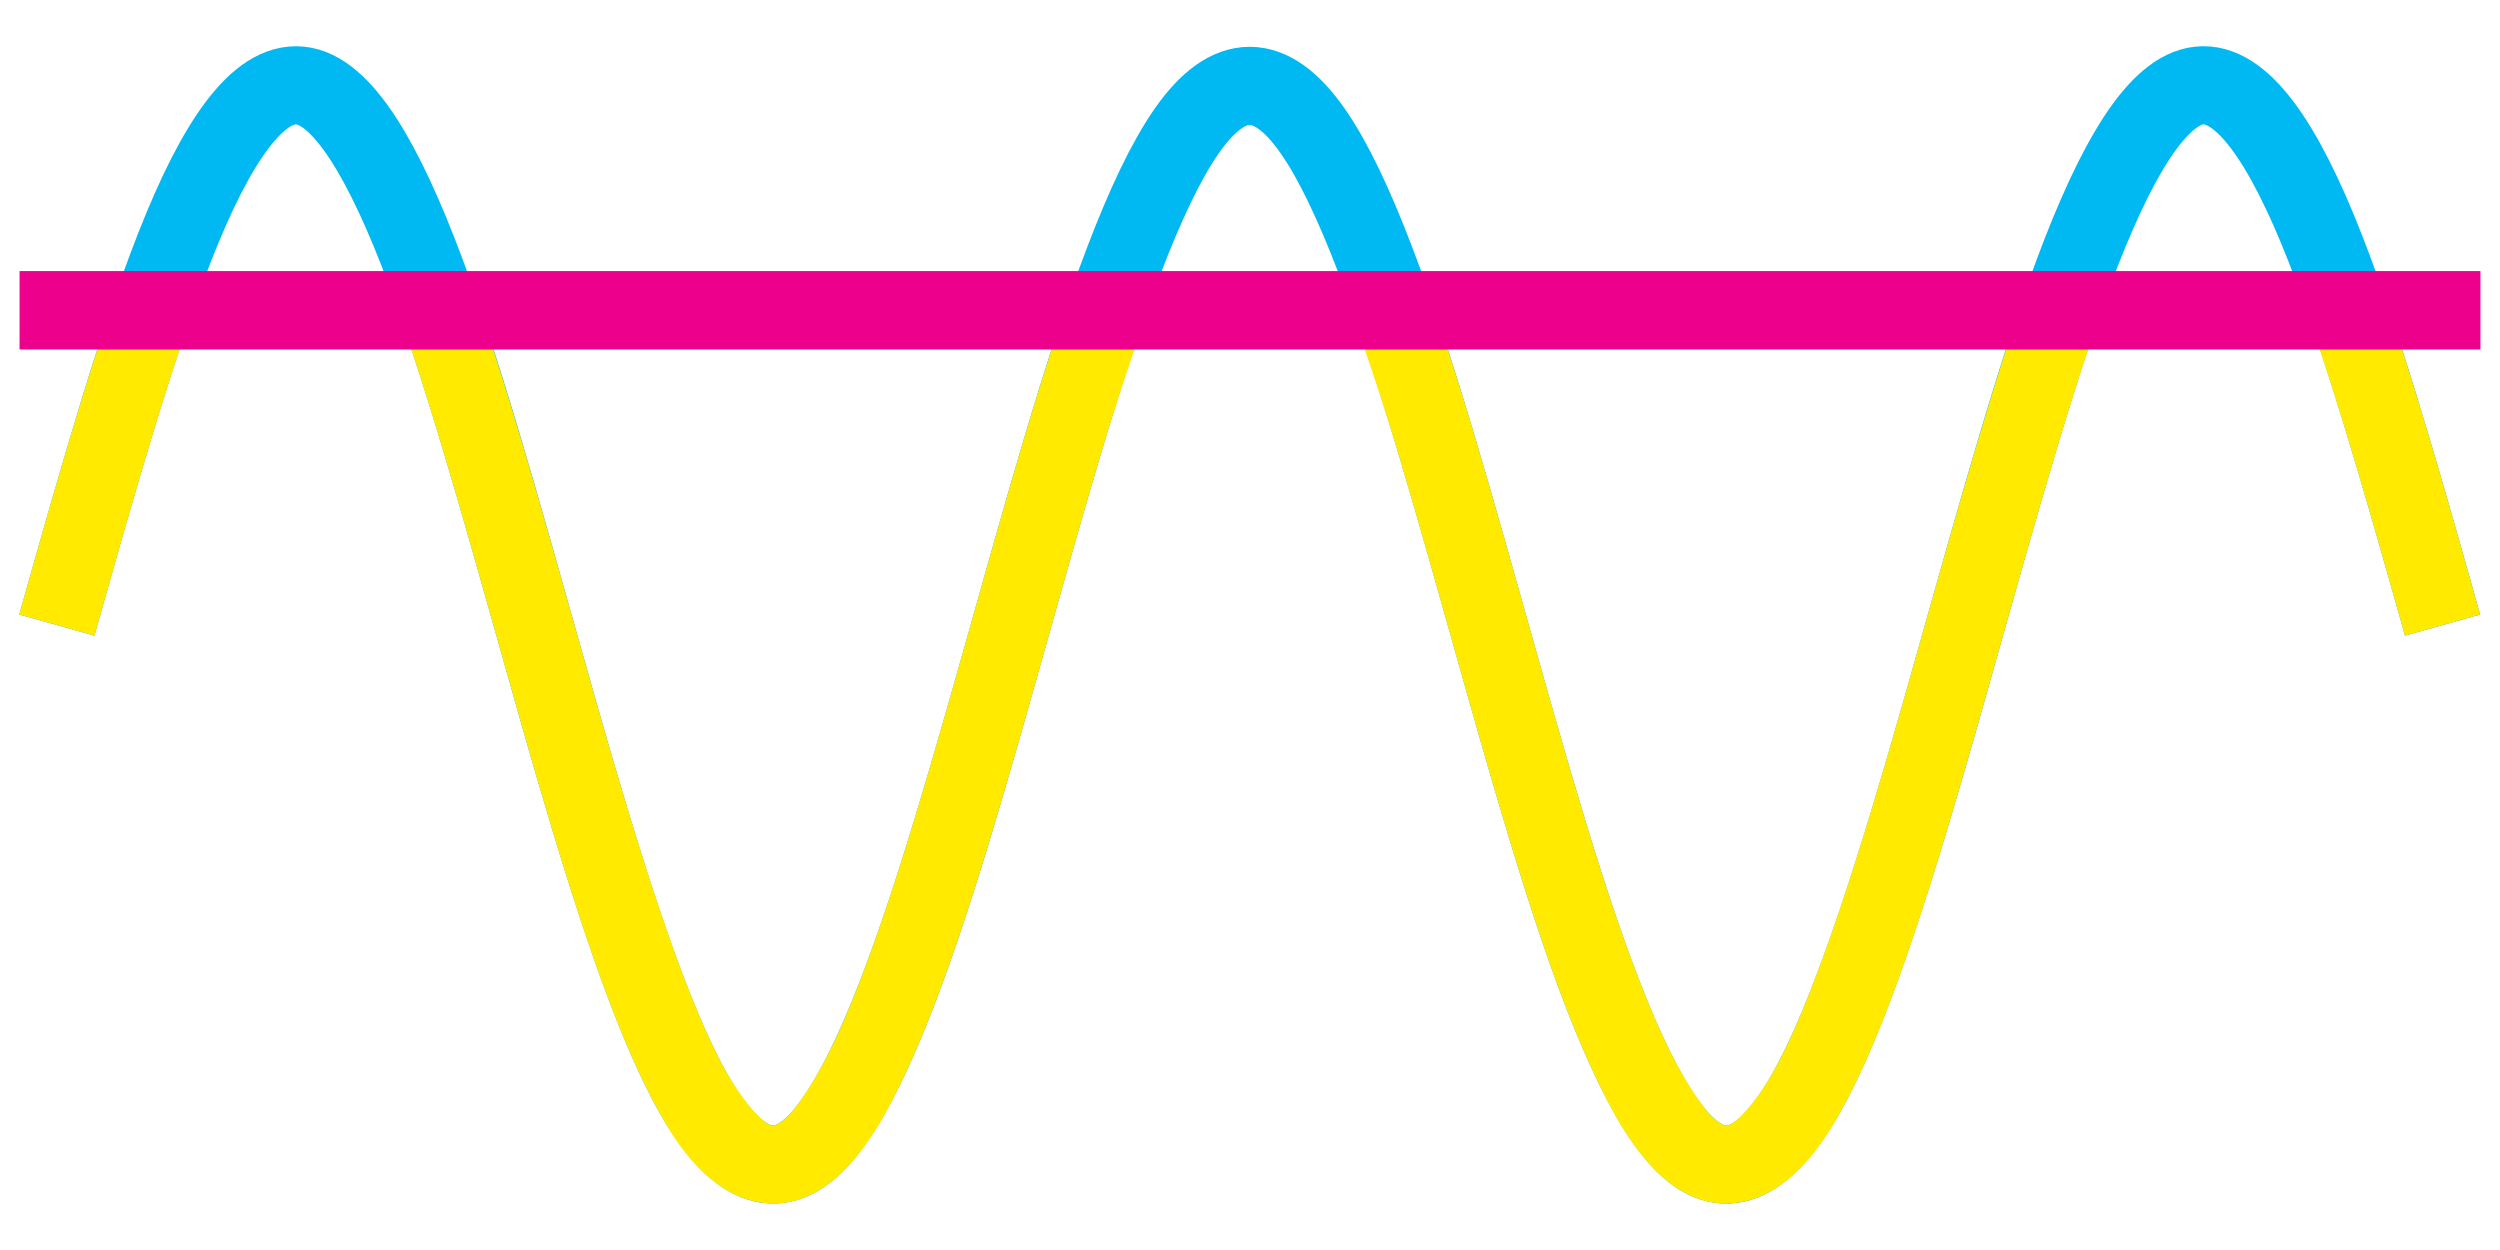
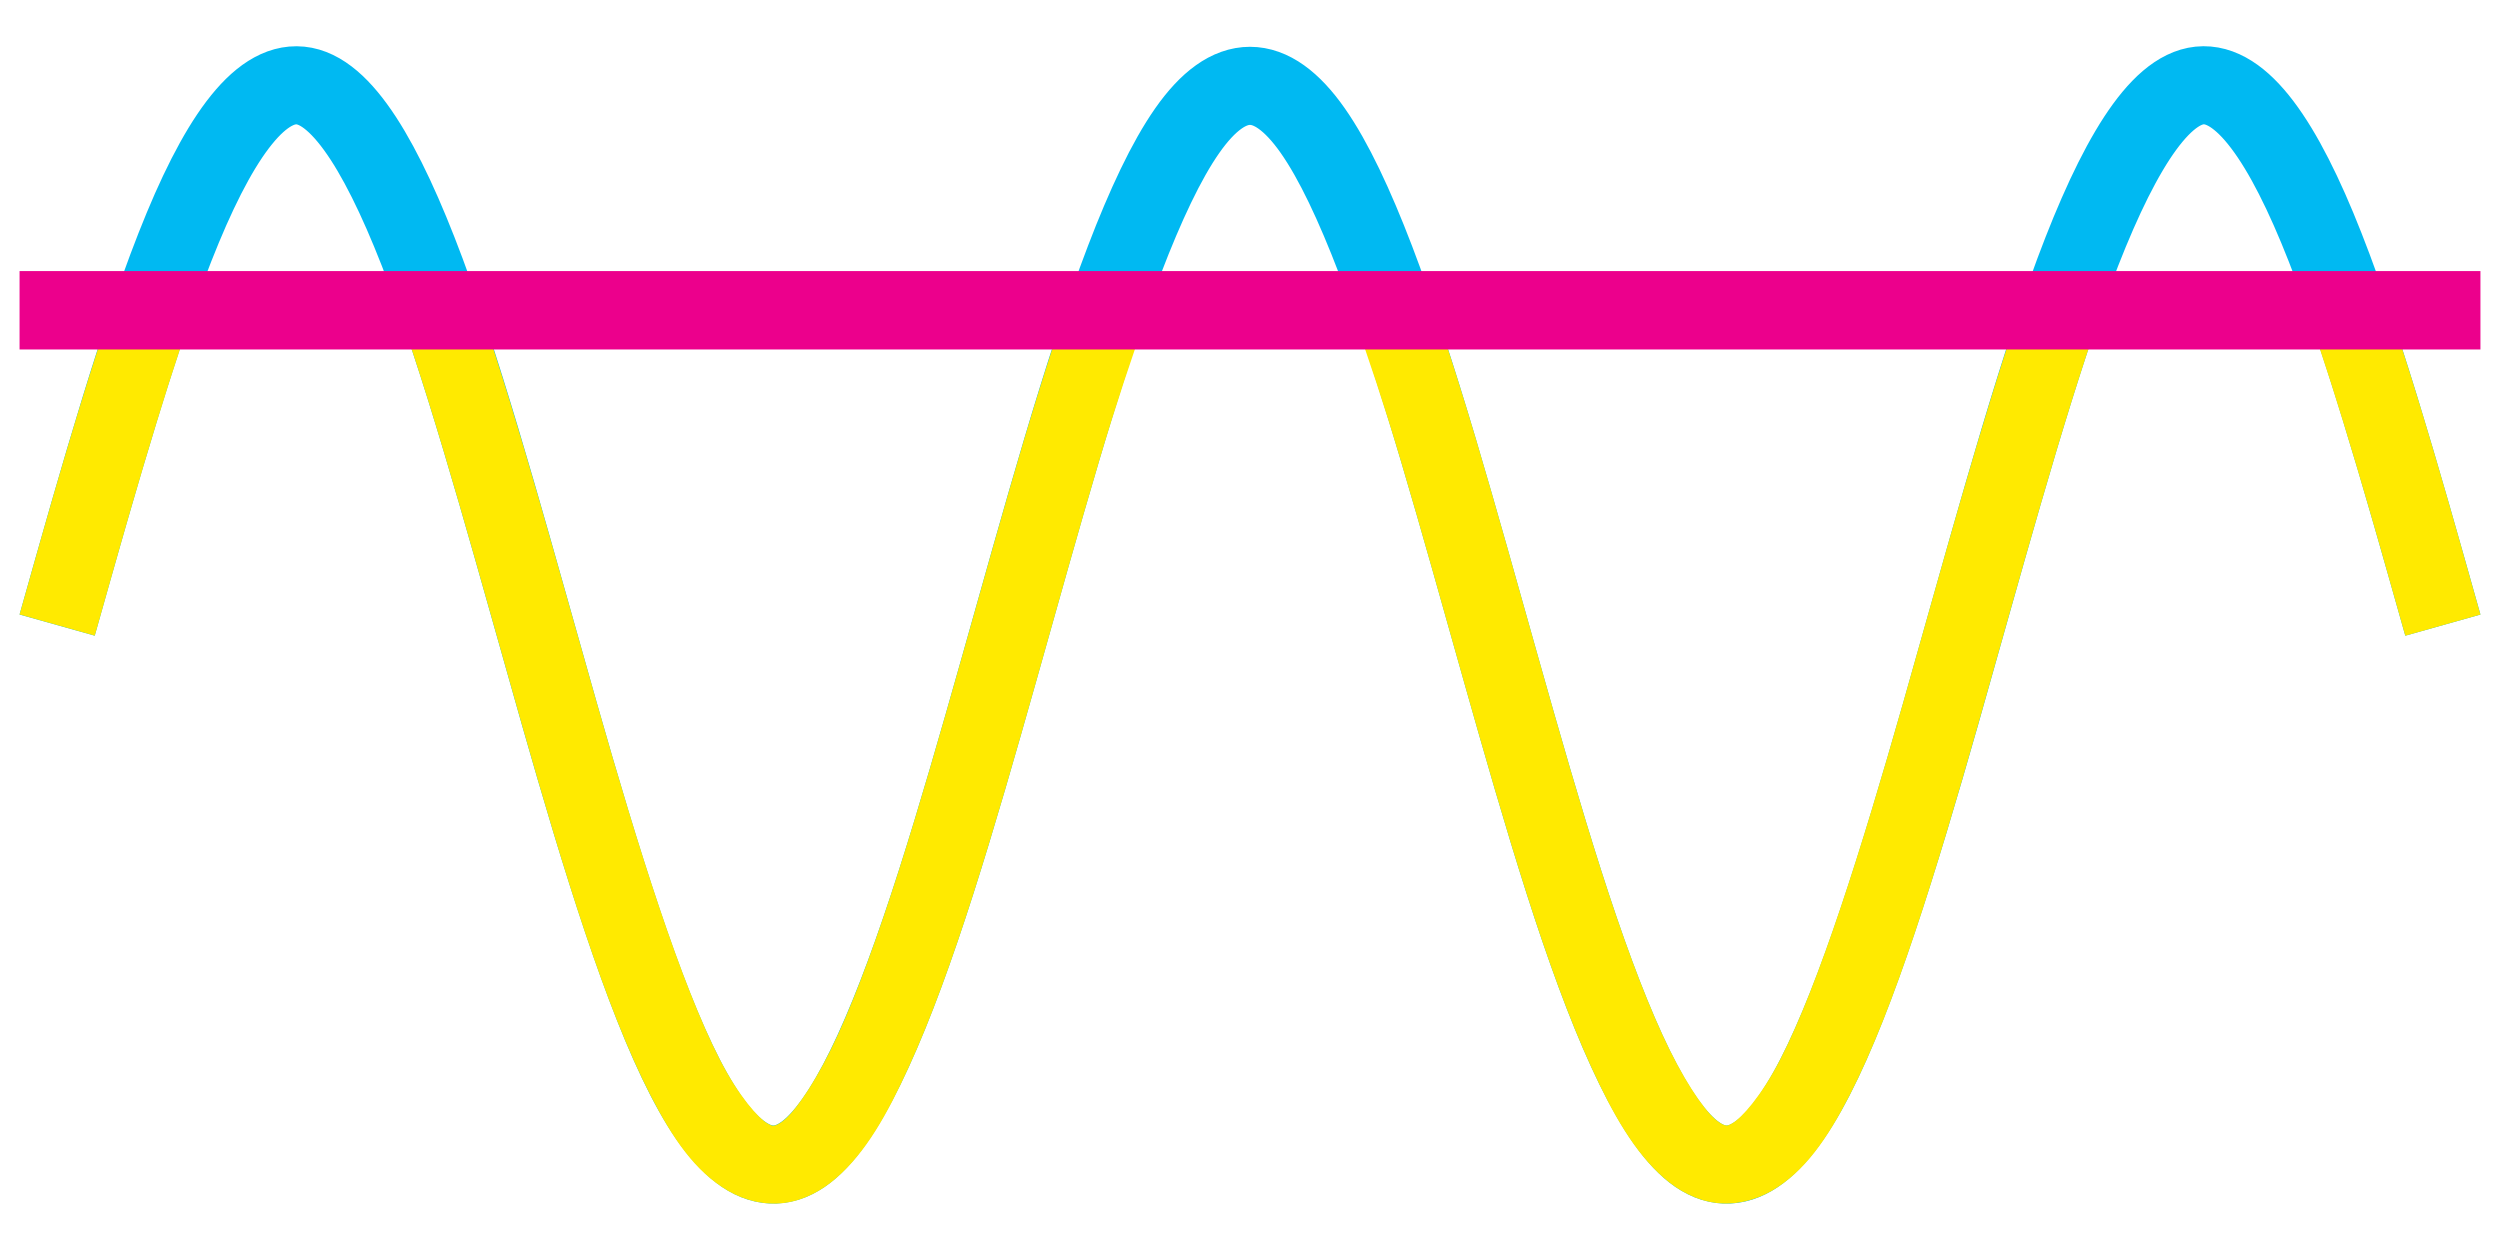
<svg xmlns="http://www.w3.org/2000/svg" width="128" height="64" viewBox="0 0 33.867 16.933" version="1.1" id="svg1">
  <defs id="defs1" />
  <g id="layer1">
-     <path style="fill:none;stroke:#00b9f2;stroke-width:1.058;stroke-miterlimit:10;stroke-dasharray:none;stroke-opacity:1" d="M 0.77,8.468 C 1.337,6.453 1.904,4.453 2.471,3.087 3.038,1.721 3.605,1.014 4.172,1.179 4.739,1.345 5.306,2.386 5.873,3.976 c 0.567,1.59 1.134,3.708 1.701,5.696 0.567,1.988 1.134,3.816 1.701,4.919 0.567,1.103 1.134,1.461 1.701,0.967 0.567,-0.494 1.134,-1.837 1.701,-3.609 0.567,-1.772 1.134,-3.949 1.701,-5.856 0.567,-1.907 1.134,-3.513 1.701,-4.323 0.567,-0.81 1.134,-0.809 1.701,0 0.567,0.809 1.134,2.417 1.701,4.323 0.567,1.906 1.134,4.083 1.701,5.856 0.567,1.773 1.134,3.113 1.701,3.609 0.567,0.496 1.134,0.135 1.701,-0.967 0.567,-1.102 1.134,-2.931 1.701,-4.919 0.567,-1.988 1.134,-4.105 1.701,-5.696 0.567,-1.591 1.134,-2.629 1.701,-2.797 0.567,-0.167 1.134,0.543 1.701,1.908 0.567,1.364 1.134,3.366 1.701,5.381" title="sin(x)*3.5" id="path1" />
-     <path id="path3" style="color:#000000;fill:#ffea00;stroke-miterlimit:10;-inkscape-stroke:none" d="M 1.495 4.203 C 1.078 5.43 0.669 6.87 0.26 8.324 L 1.28 8.611 C 1.728 7.018 2.176 5.443 2.614 4.203 L 1.495 4.203 z M 5.391 4.203 C 5.94 5.754 6.502 7.842 7.065 9.816 C 7.634 11.812 8.195 13.647 8.805 14.834 C 9.11 15.429 9.414 15.872 9.857 16.131 C 10.079 16.26 10.352 16.33 10.619 16.295 C 10.886 16.26 11.126 16.13 11.324 15.957 C 11.721 15.612 12.009 15.104 12.307 14.453 C 12.605 13.803 12.892 13.009 13.18 12.111 C 13.754 10.317 14.322 8.138 14.885 6.244 C 15.107 5.497 15.332 4.82 15.554 4.203 L 14.423 4.203 C 14.239 4.748 14.056 5.321 13.871 5.943 C 13.3 7.863 12.732 10.037 12.172 11.787 C 11.892 12.661 11.615 13.426 11.346 14.014 C 11.076 14.601 10.799 15.012 10.629 15.16 C 10.544 15.234 10.497 15.244 10.48 15.246 C 10.464 15.248 10.454 15.253 10.393 15.217 C 10.269 15.144 10.008 14.858 9.746 14.35 C 9.222 13.33 8.647 11.509 8.082 9.528 C 7.561 7.699 7.038 5.769 6.506 4.203 L 5.391 4.203 z M 18.303 4.203 C 18.525 4.82 18.75 5.498 18.972 6.244 C 19.536 8.137 20.104 10.316 20.678 12.111 C 20.965 13.01 21.253 13.803 21.551 14.453 C 21.848 15.103 22.139 15.611 22.535 15.957 C 22.734 16.131 22.971 16.26 23.238 16.295 C 23.506 16.33 23.779 16.261 24 16.131 C 24.443 15.871 24.749 15.428 25.055 14.834 C 25.665 13.648 26.224 11.812 26.793 9.816 C 27.356 7.842 27.919 5.755 28.469 4.203 L 27.352 4.203 C 26.82 5.77 26.297 7.699 25.775 9.528 C 25.21 11.508 24.637 13.332 24.113 14.35 C 23.852 14.857 23.589 15.144 23.465 15.217 C 23.403 15.253 23.393 15.248 23.377 15.246 C 23.361 15.244 23.316 15.235 23.231 15.16 C 23.059 15.011 22.783 14.599 22.514 14.012 C 22.245 13.424 21.965 12.661 21.685 11.787 C 21.126 10.036 20.559 7.863 19.988 5.943 C 19.803 5.321 19.62 4.748 19.436 4.203 L 18.303 4.203 z M 31.244 4.203 C 31.682 5.443 32.132 7.018 32.58 8.611 L 33.597 8.324 C 33.188 6.87 32.781 5.429 32.364 4.203 L 31.244 4.203 z " />
+     <path style="fill:none;stroke:#00b9f2;stroke-width:1.058;stroke-miterlimit:10;stroke-dasharray:none;stroke-opacity:1" d="M 0.774,8.468 C 1.341,6.453 1.908,4.453 2.475,3.087 3.042,1.721 3.609,1.014 4.176,1.179 4.743,1.345 5.31,2.386 5.877,3.976 6.444,5.566 7.011,7.684 7.578,9.672 8.145,11.66 8.712,13.488 9.279,14.591 c 0.567,1.103 1.134,1.461 1.701,0.967 0.567,-0.494 1.134,-1.837 1.701,-3.609 0.567,-1.772 1.134,-3.949 1.701,-5.856 0.567,-1.907 1.134,-3.513 1.701,-4.323 0.567,-0.81 1.134,-0.809 1.701,0 0.567,0.809 1.134,2.417 1.701,4.323 0.567,1.906 1.134,4.083 1.701,5.856 0.567,1.773 1.134,3.113 1.701,3.609 0.567,0.496 1.134,0.135 1.701,-0.967 0.567,-1.102 1.134,-2.931 1.701,-4.919 0.567,-1.988 1.134,-4.105 1.701,-5.696 0.567,-1.591 1.134,-2.629 1.701,-2.797 0.567,-0.167 1.134,0.543 1.701,1.908 0.567,1.364 1.134,3.366 1.701,5.381" title="sin(x)*3.5" id="path1" />
+     <path id="path3" style="color:#000000;fill:#ffea00;stroke-miterlimit:10;-inkscape-stroke:none" d="M 1.5,4.203 C 1.083,5.43 0.674,6.87 0.265,8.324 L 1.284,8.611 C 1.732,7.018 2.181,5.443 2.618,4.203 Z m 3.896,0 c 0.549,1.551 1.111,3.639 1.674,5.614 0.569,1.995 1.13,3.831 1.74,5.018 0.306,0.595 0.609,1.037 1.053,1.297 0.222,0.13 0.495,0.199 0.762,0.164 0.267,-0.035 0.507,-0.165 0.705,-0.338 0.397,-0.346 0.685,-0.853 0.982,-1.504 0.298,-0.65 0.586,-1.444 0.873,-2.342 0.574,-1.795 1.142,-3.974 1.705,-5.867 0.222,-0.747 0.447,-1.424 0.669,-2.041 h -1.131 c -0.184,0.545 -0.367,1.118 -0.552,1.74 -0.571,1.92 -1.139,4.094 -1.699,5.844 -0.28,0.874 -0.557,1.639 -0.826,2.227 -0.269,0.588 -0.546,0.998 -0.717,1.147 -0.085,0.074 -0.132,0.084 -0.148,0.086 -0.017,0.002 -0.026,0.007 -0.088,-0.029 -0.124,-0.072 -0.385,-0.359 -0.646,-0.867 C 9.227,13.33 8.652,11.509 8.087,9.528 7.565,7.699 7.043,5.769 6.51,4.203 Z m 12.912,0 c 0.222,0.617 0.447,1.295 0.669,2.041 0.563,1.893 1.131,4.072 1.705,5.867 0.287,0.898 0.575,1.692 0.873,2.342 0.298,0.65 0.589,1.158 0.984,1.504 0.199,0.174 0.436,0.303 0.703,0.338 0.267,0.035 0.54,-0.035 0.762,-0.164 0.443,-0.26 0.749,-0.703 1.055,-1.297 0.61,-1.186 1.169,-3.023 1.738,-5.018 0.563,-1.975 1.126,-4.062 1.675,-5.614 h -1.116 c -0.533,1.567 -1.056,3.496 -1.577,5.325 -0.565,1.981 -1.138,3.804 -1.662,4.822 -0.261,0.508 -0.525,0.795 -0.649,0.867 -0.062,0.036 -0.072,0.032 -0.088,0.029 -0.016,-0.002 -0.061,-0.012 -0.146,-0.086 C 23.064,15.011 22.788,14.599 22.519,14.012 22.249,13.424 21.97,12.661 21.69,11.787 21.13,10.036 20.564,7.863 19.993,5.943 19.808,5.321 19.625,4.748 19.441,4.203 Z m 12.94,0 c 0.438,1.24 0.888,2.815 1.336,4.409 l 1.018,-0.287 C 33.193,6.87 32.786,5.429 32.369,4.203 Z" />
    <path style="fill:none;stroke:#ec008c;stroke-width:1.062;stroke-miterlimit:10;stroke-dasharray:none;stroke-opacity:1" d="M 0.265,4.203 H 33.602" id="path2" />
  </g>
</svg>
